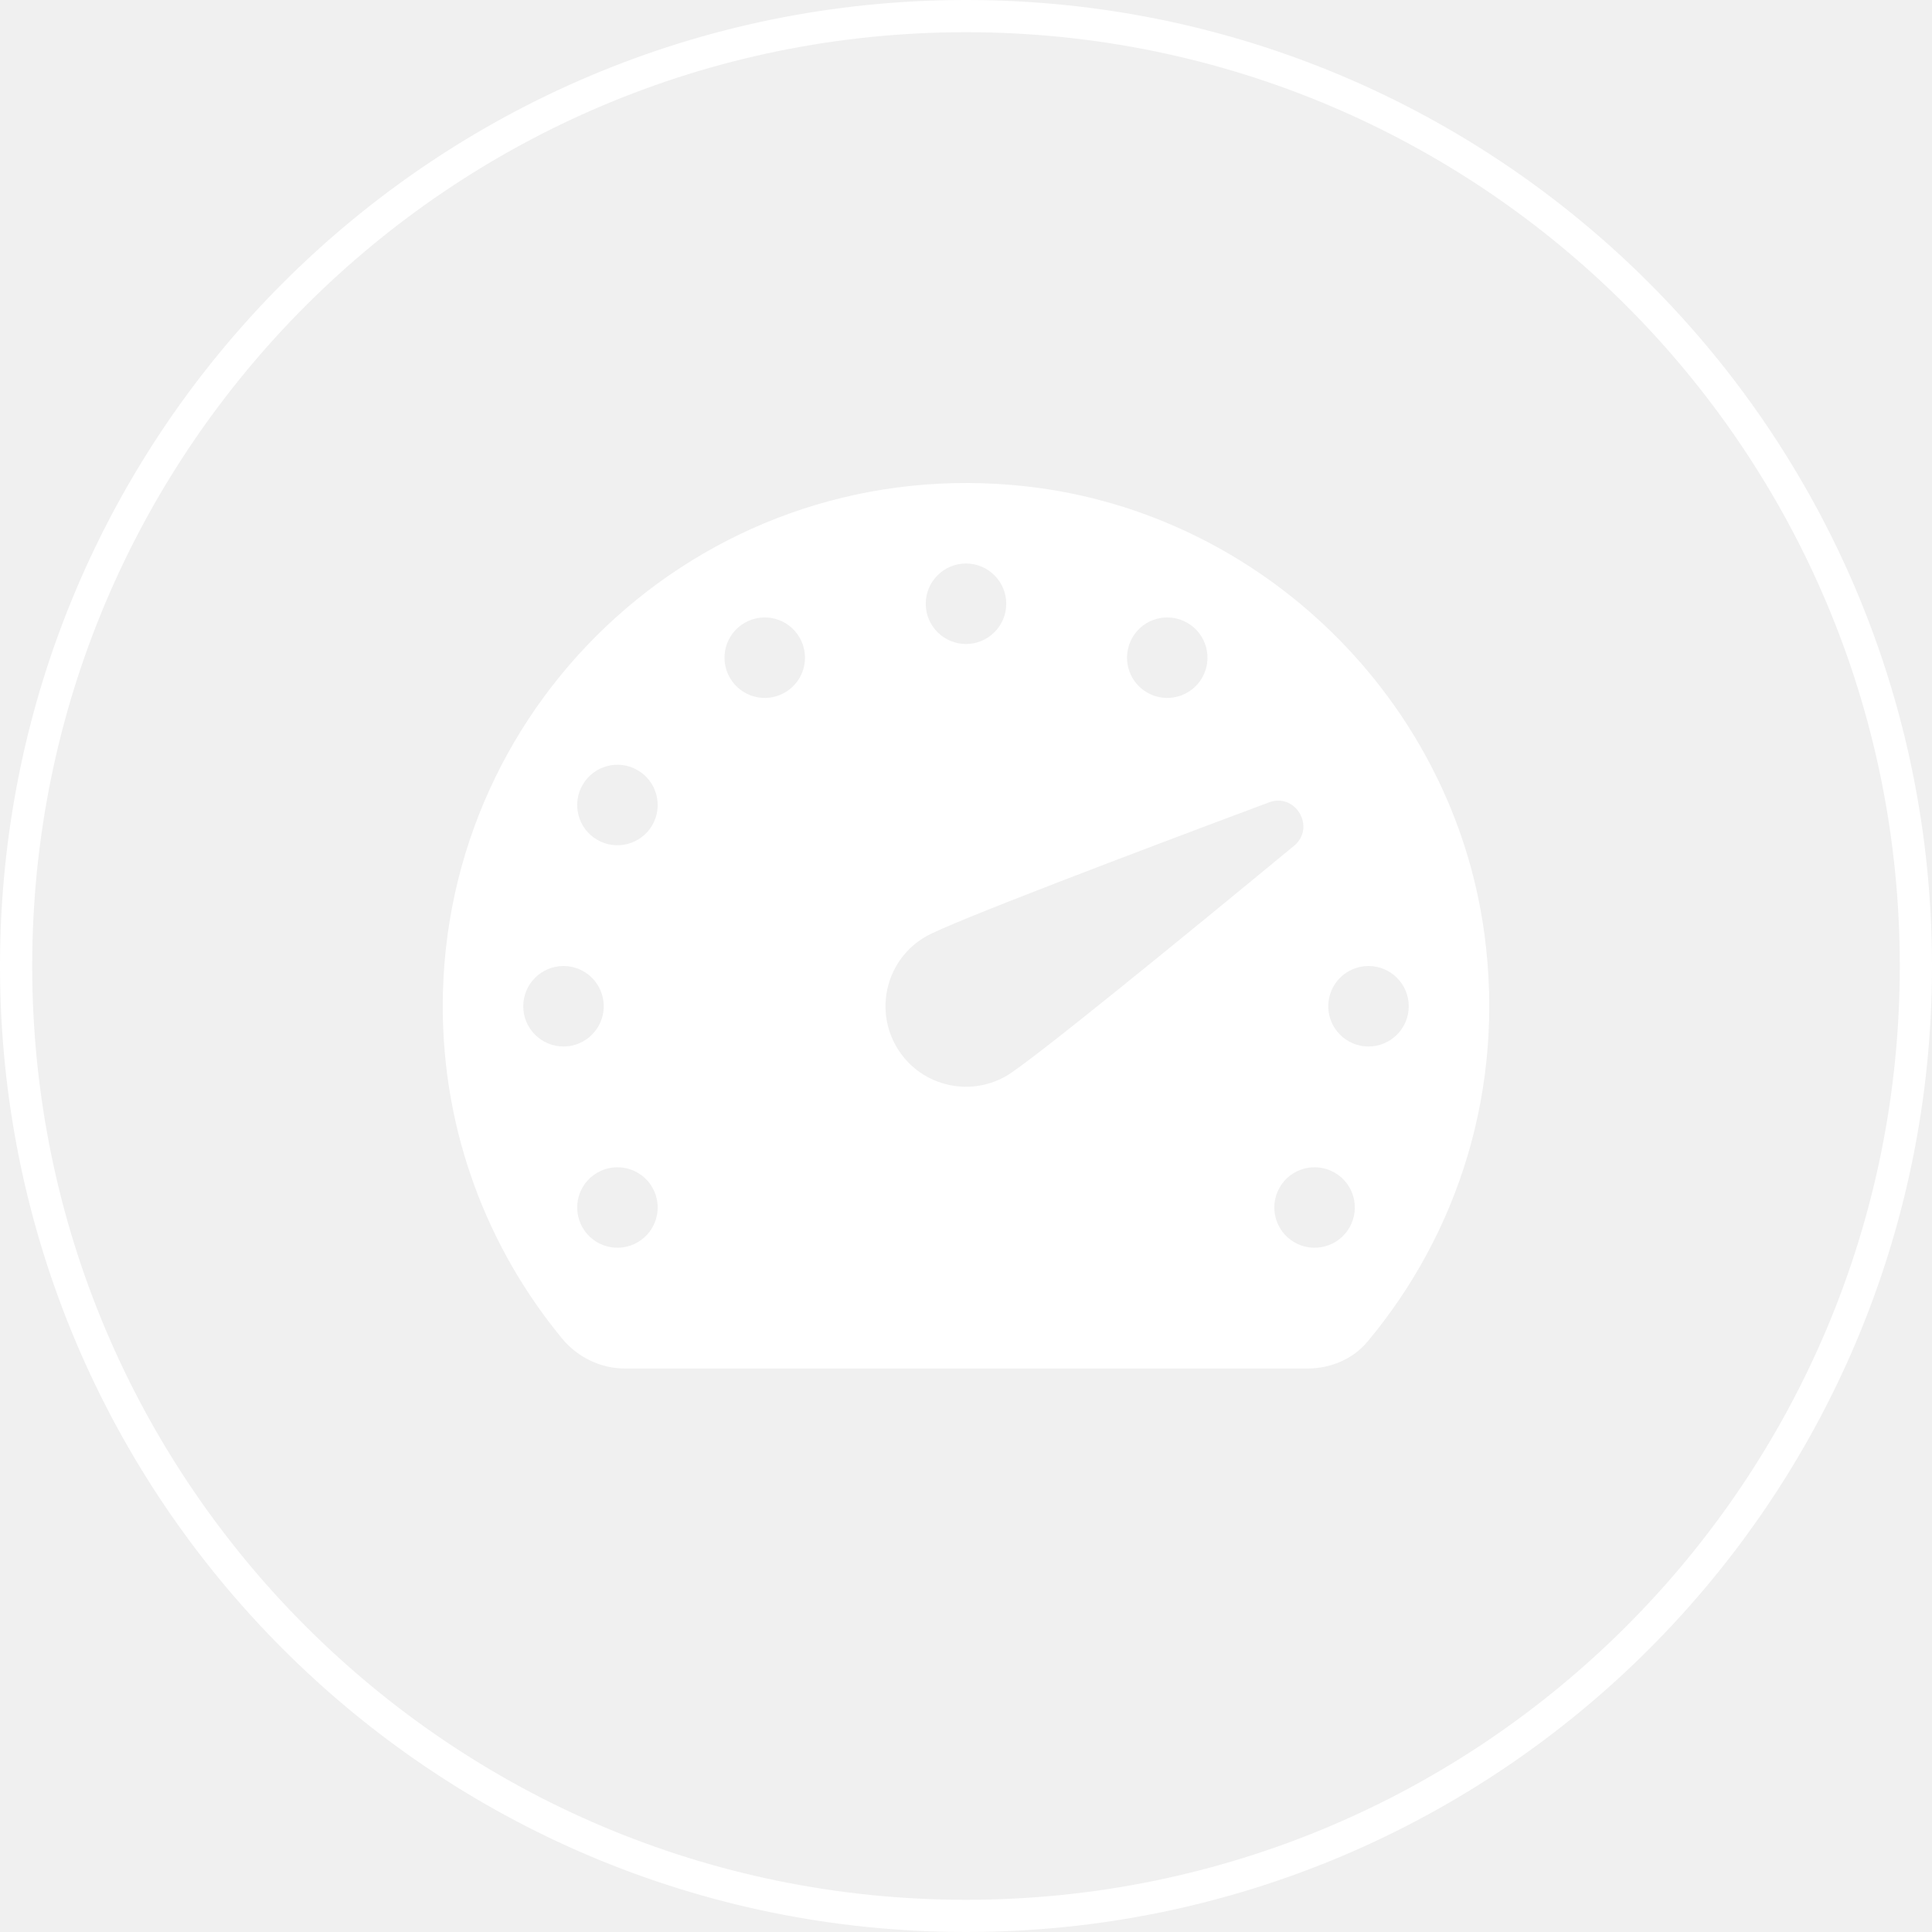
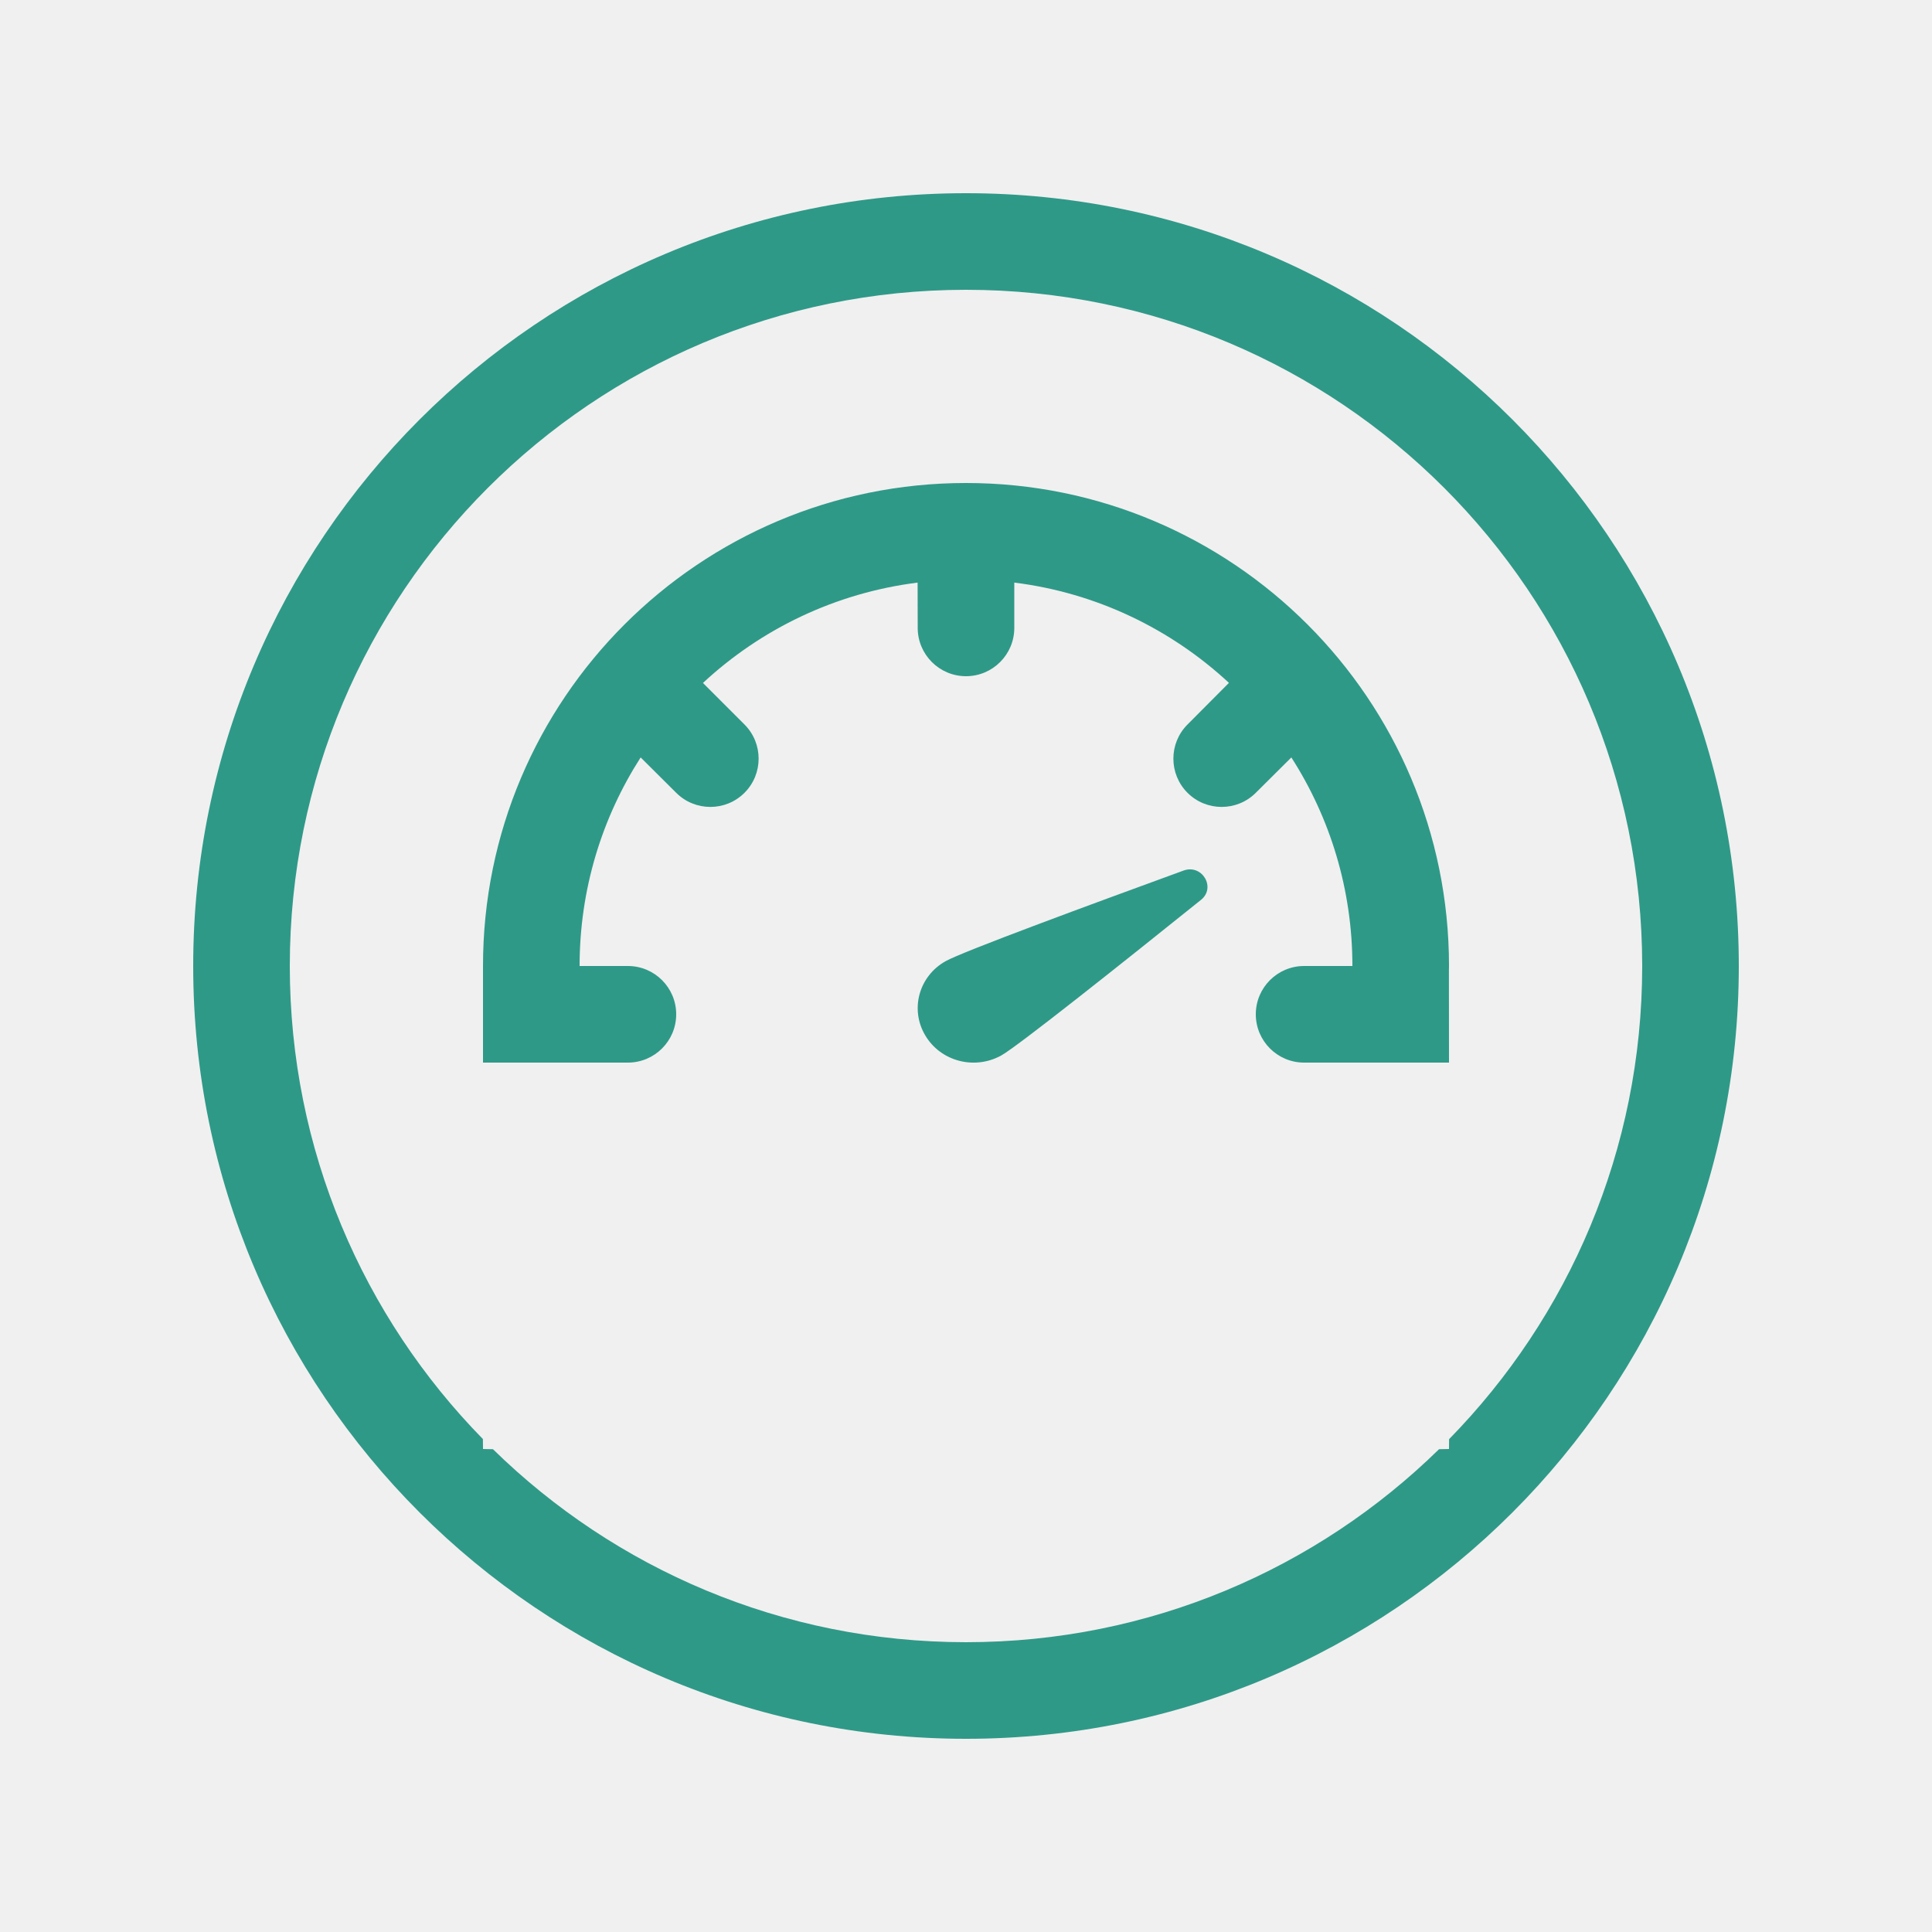
- <svg xmlns="http://www.w3.org/2000/svg" width="60px" height="60px" viewBox="0 0 60 60" version="1.1">
-   <g id="login" stroke="none" stroke-width="1" fill="none" fill-rule="evenodd">
-     <g id="login-con-scritte" transform="translate(-673, -327)">
-       <g id="Group-10" transform="translate(673, 192)">
-         <g id="icon-speed" transform="translate(0, 135)">
-           <circle id="Oval" stroke="#FFFFFF" cx="30" cy="30" r="29.5" />
-           <g id="icons8-speed" transform="translate(13.75, 15)" fill="#FFFFFF" fill-rule="nonzero">
-             <path d="M32.349,14.004 C31.374,6.735 25.429,0.93 18.141,0.107 C8.32,-1.001 0,6.652 0,16.25 C0,20.166 1.39,23.756 3.699,26.561 C4.183,27.149 4.897,27.5 5.659,27.5 L26.854,27.5 C27.565,27.5 28.26,27.214 28.716,26.669 C31.516,23.324 32.998,18.836 32.349,14.004 Z M21.418,4.8 C21.762,4.202 22.527,3.998 23.125,4.343 C23.723,4.688 23.927,5.452 23.582,6.05 C23.238,6.647 22.473,6.853 21.875,6.508 C21.277,6.162 21.073,5.397 21.418,4.8 Z M16.25,2.5 C16.94,2.5 17.5,3.06 17.5,3.75 C17.5,4.44 16.94,5 16.25,5 C15.56,5 15,4.44 15,3.75 C15,3.06 15.56,2.5 16.25,2.5 Z M2.5,16.25 C2.5,15.56 3.06,15 3.75,15 C4.44,15 5,15.56 5,16.25 C5,16.94 4.44,17.5 3.75,17.5 C3.06,17.5 2.5,16.94 2.5,16.25 Z M6.05,23.582 C5.452,23.927 4.688,23.723 4.343,23.125 C3.998,22.527 4.202,21.762 4.8,21.418 C5.397,21.073 6.162,21.277 6.508,21.875 C6.853,22.473 6.647,23.238 6.05,23.582 Z M6.508,10.625 C6.162,11.223 5.397,11.428 4.8,11.082 C4.201,10.738 3.998,9.973 4.343,9.375 C4.688,8.777 5.452,8.572 6.05,8.918 C6.647,9.262 6.853,10.027 6.508,10.625 Z M10.625,6.508 C10.027,6.853 9.262,6.647 8.918,6.05 C8.572,5.452 8.777,4.688 9.375,4.343 C9.973,3.998 10.738,4.202 11.082,4.8 C11.428,5.397 11.223,6.162 10.625,6.508 Z M14.085,17.5 C13.395,16.304 13.804,14.775 15,14.085 C15.751,13.651 21.492,11.476 25.656,9.92 C26.491,9.607 27.124,10.703 26.435,11.27 C23.005,14.098 18.251,17.983 17.5,18.416 C16.304,19.105 14.775,18.696 14.085,17.5 Z M28.157,23.125 C27.812,23.723 27.047,23.927 26.45,23.582 C25.852,23.238 25.648,22.473 25.992,21.875 C26.337,21.277 27.102,21.073 27.7,21.418 C28.299,21.762 28.503,22.527 28.157,23.125 Z M28.75,17.5 C28.06,17.5 27.5,16.94 27.5,16.25 C27.5,15.56 28.06,15 28.75,15 C29.44,15 30,15.56 30,16.25 C30,16.94 29.44,17.5 28.75,17.5 Z" id="Shape" />
-           </g>
-         </g>
-       </g>
-     </g>
+ <svg xmlns="http://www.w3.org/2000/svg" width="20px" height="20px" viewBox="0 0 20 20" version="1.1">
+   <g id="02---icon/speed" stroke="none" stroke-width="1" fill="none" fill-rule="evenodd">
+     <path d="M10,2 C14.418,2 18,5.582 18,10 C18,14.418 14.418,18 10,18 C5.582,18 2,14.418 2,10 C2,5.582 5.582,2 10,2 Z M10,3 C6.134,3 3,6.134 3,10 C3,11.906 3.762,13.635 4.999,14.897 L5,15 L5.103,15.002 C6.365,16.238 8.094,17 10,17 C11.906,17 13.635,16.238 14.897,15.002 L15,15 L15.001,14.898 C16.237,13.636 17,11.907 17,10 C17,6.134 13.866,3 10,3 Z M10,5 C12.761,5 15,7.239 15,10 L14.999,10.042 L15,11 L13.5,11 C13.224,11 13,10.776 13,10.5 C13,10.224 13.224,10 13.5,10 L14,10 L14,10 C14,9.205 13.768,8.464 13.368,7.841 L13,8.207 C12.805,8.402 12.488,8.402 12.293,8.207 C12.098,8.012 12.098,7.695 12.293,7.5 L12.293,7.5 L12.722,7.069 C12.123,6.513 11.353,6.137 10.5,6.031 L10.5,6.5 C10.5,6.776 10.276,7 10,7 C9.724,7 9.5,6.776 9.5,6.5 L9.499,6.031 C8.646,6.138 7.876,6.513 7.277,7.07 L7.707,7.5 C7.902,7.695 7.902,8.012 7.707,8.207 C7.512,8.402 7.195,8.402 7,8.207 L6.632,7.841 C6.232,8.464 6,9.205 6,10 L6.5,10 C6.776,10 7,10.224 7,10.5 C7,10.776 6.776,11 6.5,11 L5,11 L5,10 C5,7.239 7.239,5 10,5 Z M12.432,9.316 C11.639,9.953 10.541,10.827 10.367,10.925 C10.09,11.08 9.737,10.988 9.578,10.718 C9.418,10.449 9.512,10.105 9.789,9.95 C9.963,9.852 11.29,9.363 12.252,9.012 C12.445,8.942 12.591,9.189 12.432,9.316 Z" id="Combined-Shape" fill="#2F9988" />
  </g>
</svg>
